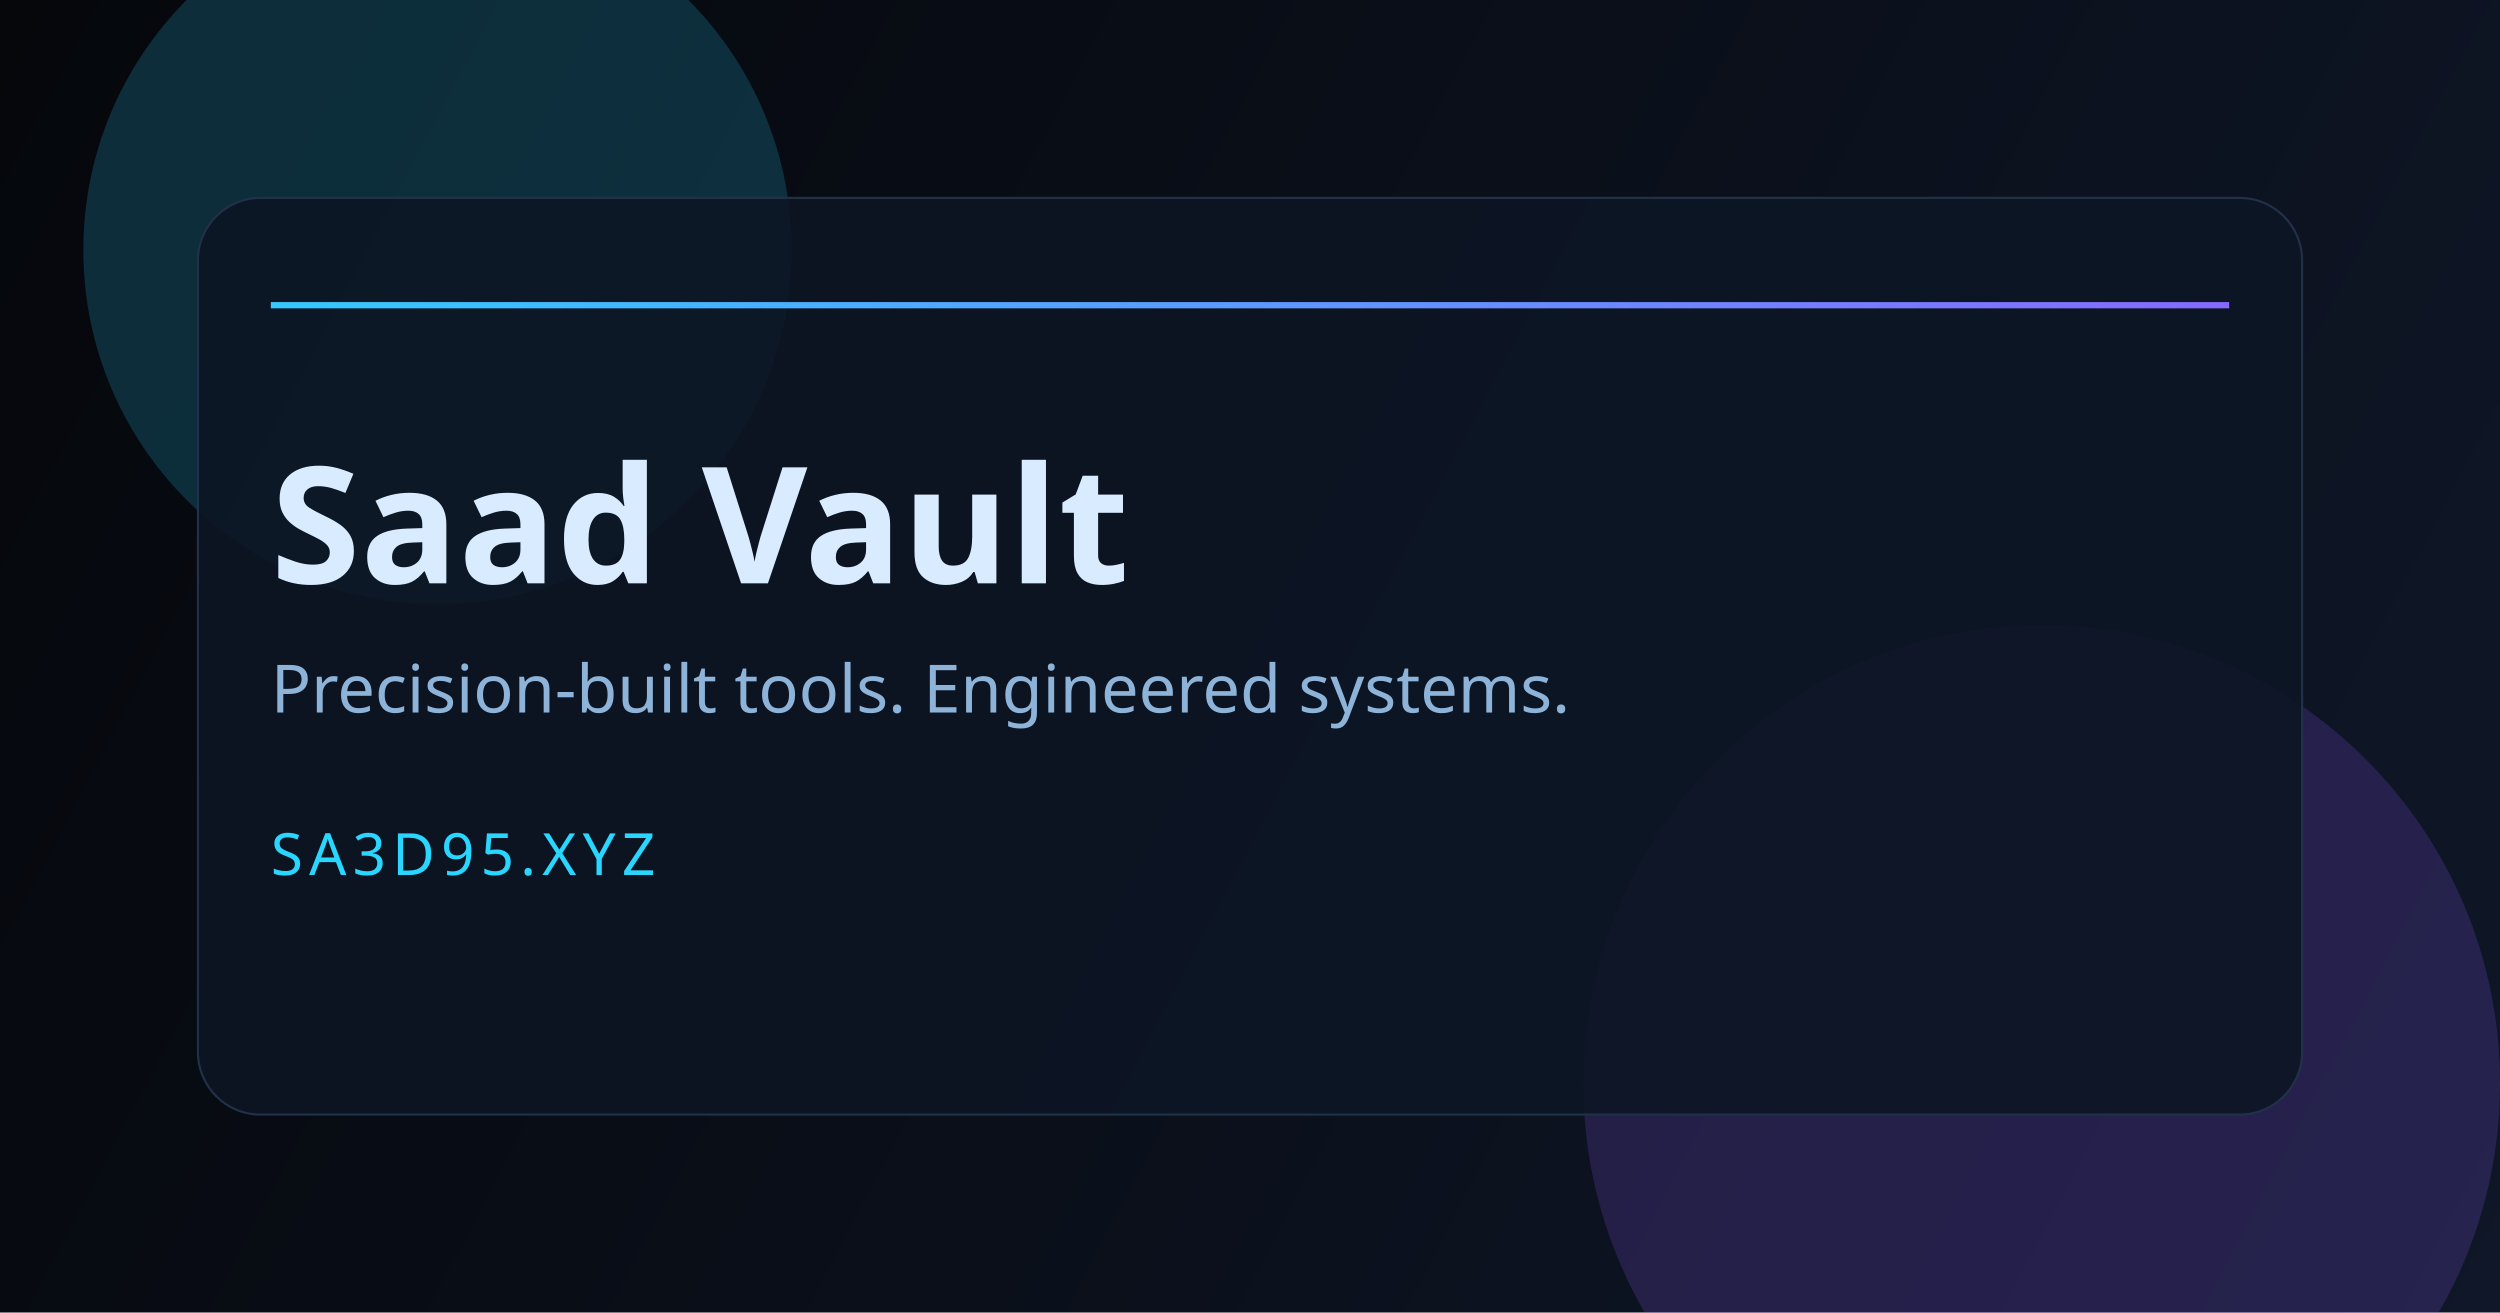
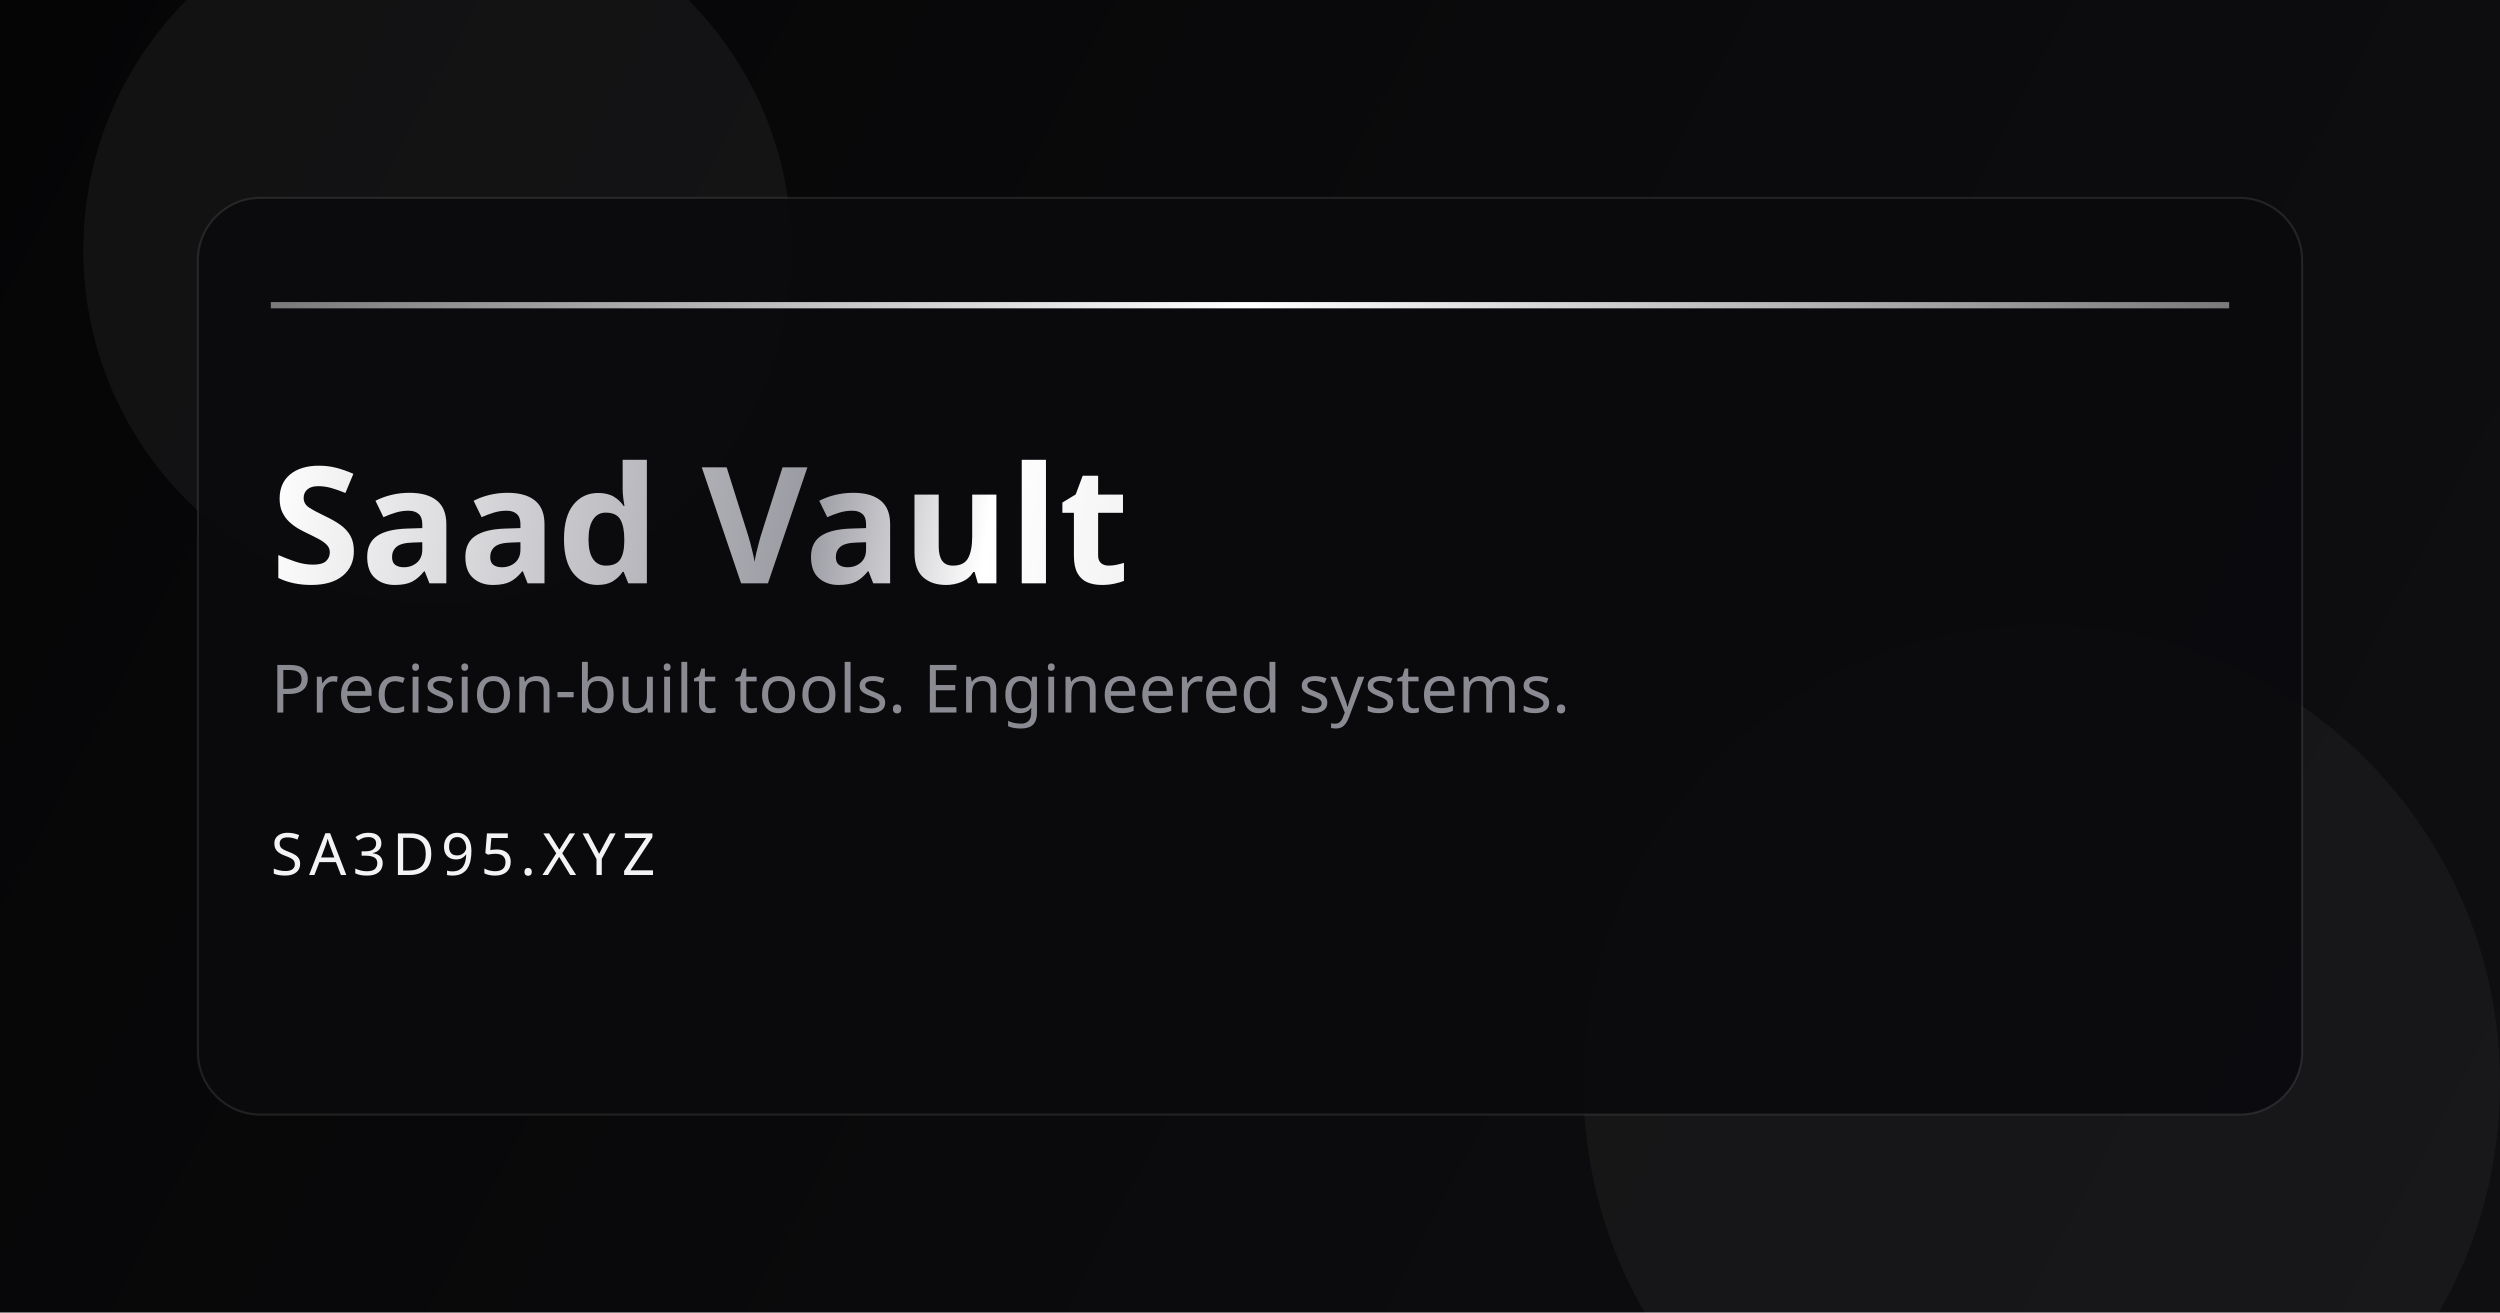
<svg xmlns="http://www.w3.org/2000/svg" width="1200" height="630" viewBox="0 0 1200 630" fill="none">
  <defs>
    <linearGradient id="bg" x1="0" y1="0" x2="1200" y2="630" gradientUnits="userSpaceOnUse">
-       <stop stop-color="#05070B" />
-       <stop offset="1" stop-color="#0F1728" />
+       <stop stop-color="#050506" />
+       <stop offset="1" stop-color="#0F0F12" />
    </linearGradient>
    <linearGradient id="line" x1="0" y1="0" x2="1200" y2="0" gradientUnits="userSpaceOnUse">
-       <stop stop-color="#29D6FF" />
-       <stop offset="1" stop-color="#905CFF" />
+       <stop stop-color="#555555" />
+       <stop offset="0.5" stop-color="#ffffff" />
+       <stop offset="1" stop-color="#555555" />
+     </linearGradient>
+     <linearGradient id="chrome" x1="130" y1="220" x2="700" y2="300" gradientUnits="userSpaceOnUse">
+       <stop stop-color="#ffffff" />
+       <stop offset="0.45" stop-color="#9a9aa2" />
+       <stop offset="0.6" stop-color="#ffffff" />
+       <stop offset="1" stop-color="#d8d8dc" />
    </linearGradient>
  </defs>
  <rect width="1200" height="630" fill="url(#bg)" />
-   <circle cx="210" cy="120" r="170" fill="#29D6FF" fill-opacity="0.18" />
-   <circle cx="980" cy="520" r="220" fill="#905CFF" fill-opacity="0.18" />
-   <rect x="95" y="95" width="1010" height="440" rx="30" fill="#0D1624" fill-opacity="0.9" stroke="#22314A" />
+   <circle cx="210" cy="120" r="170" fill="#ffffff" fill-opacity="0.05" />
+   <circle cx="980" cy="520" r="220" fill="#ffffff" fill-opacity="0.04" />
+   <rect x="95" y="95" width="1010" height="440" rx="30" fill="#0B0B0E" fill-opacity="0.9" stroke="#ffffff" stroke-opacity="0.10" />
  <rect x="130" y="145" width="940" height="3" fill="url(#line)" />
-   <text x="130" y="280" fill="#D9ECFF" font-family="Segoe UI" font-size="78" font-weight="700">Saad Vault</text>
-   <text x="130" y="342" fill="#8DB3D8" font-family="Segoe UI" font-size="32">Precision-built tools. Engineered systems.</text>
-   <text x="130" y="420" fill="#29D6FF" font-family="Segoe UI" font-size="28" letter-spacing="3">SA3D95.XYZ</text>
+   <text x="130" y="280" fill="url(#chrome)" font-family="Segoe UI" font-size="78" font-weight="700">Saad Vault</text>
+   <text x="130" y="342" fill="#8a8a92" font-family="Segoe UI" font-size="32">Precision-built tools. Engineered systems.</text>
+   <text x="130" y="420" fill="#f3f3f5" font-family="Segoe UI" font-size="28" letter-spacing="3">SA3D95.XYZ</text>
</svg>
